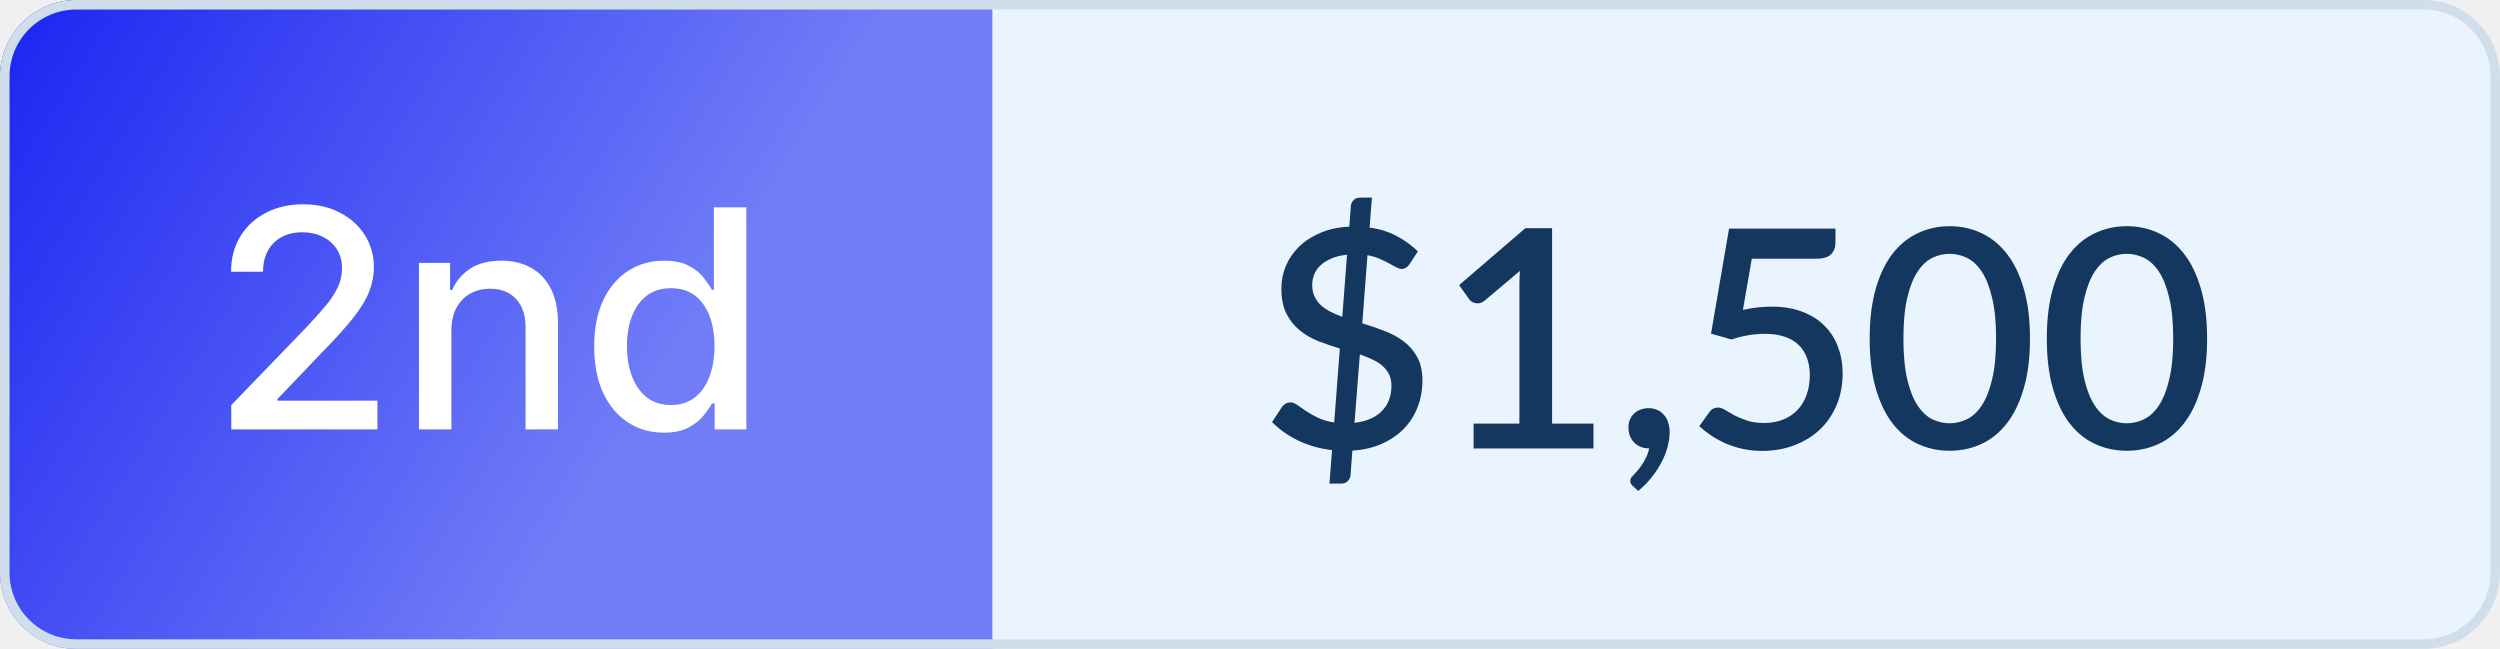
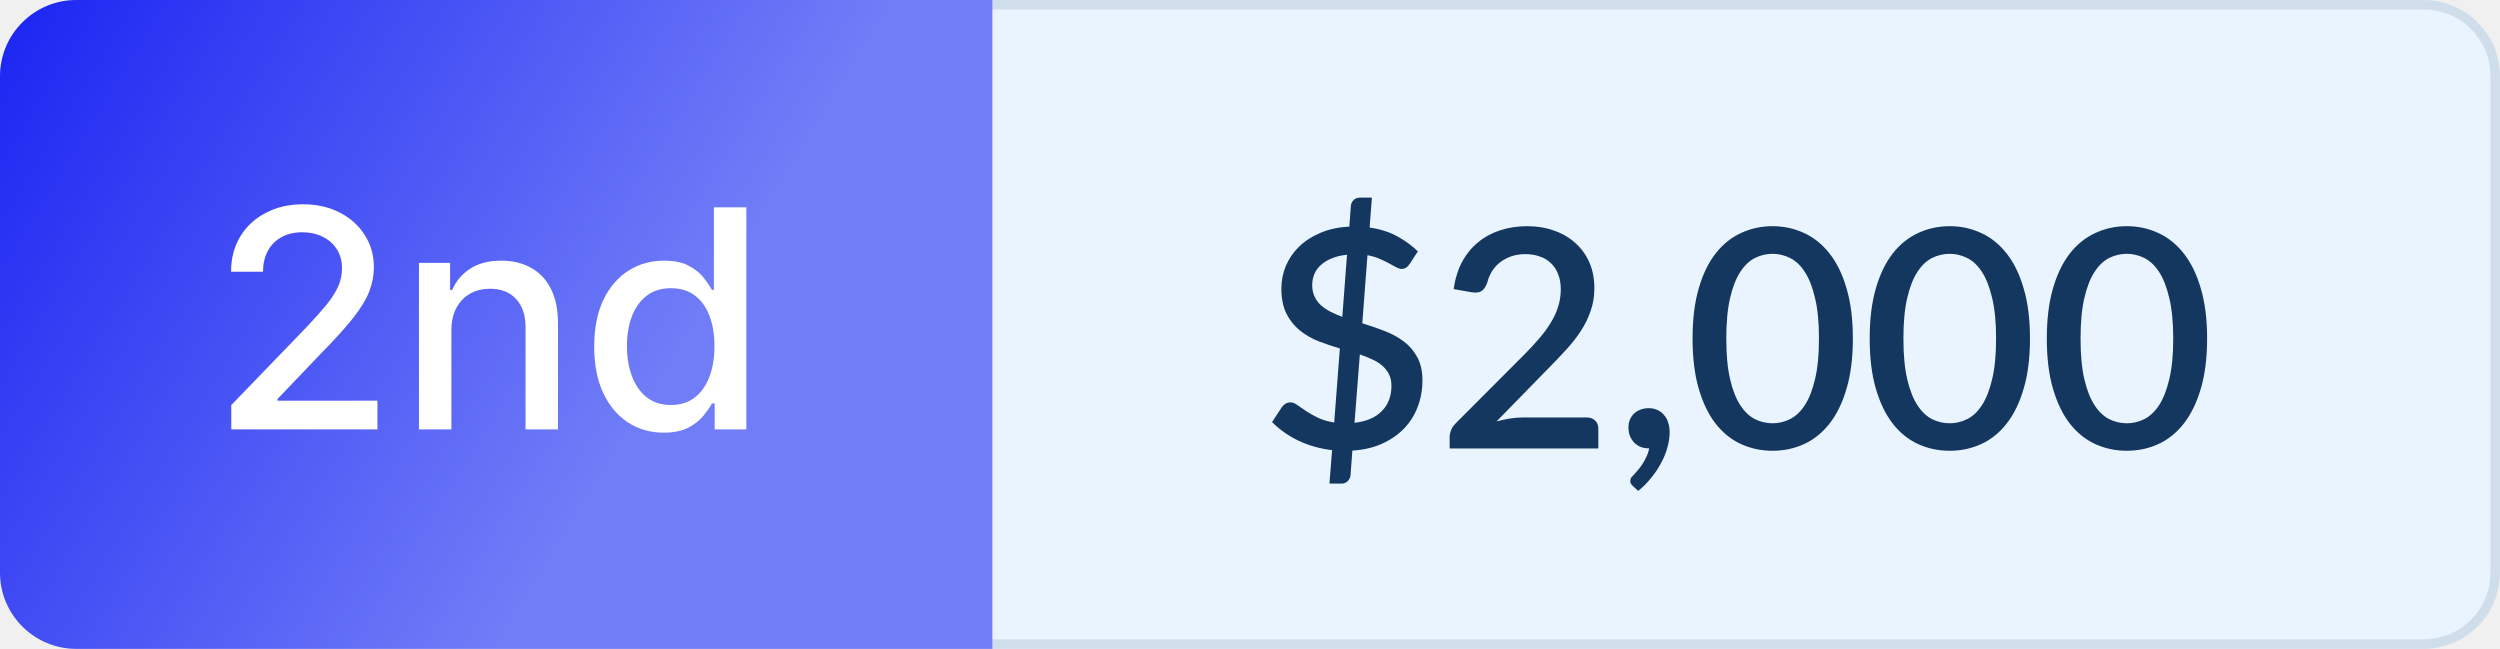
<svg xmlns="http://www.w3.org/2000/svg" width="131" height="34" viewBox="0 0 131 34" fill="none">
  <rect x="0.25" y="0.25" width="130.5" height="33.5" rx="3.75" fill="#E9F4FF" />
-   <path d="M0 4C0 1.791 1.791 0 4 0H52V34H4C1.791 34 0 32.209 0 30V4Z" fill="url(#paint0_linear_109_266)" />
+   <rect x="0.25" y="0.25" width="130.5" height="33.5" rx="3.75" stroke="#D0DEEC" stroke-width="0.5" />
+   <path d="M0 4C0 1.791 1.791 0 4 0H52V34H4C1.791 34 0 32.209 0 30V4Z" fill="url(#paint0_linear_4137_295)" />
  <path d="M12.119 22.5V21.227L16.057 17.148C16.477 16.704 16.824 16.316 17.097 15.983C17.373 15.646 17.579 15.326 17.716 15.023C17.852 14.72 17.921 14.398 17.921 14.057C17.921 13.671 17.829 13.337 17.648 13.057C17.466 12.773 17.218 12.555 16.903 12.403C16.589 12.248 16.235 12.171 15.841 12.171C15.424 12.171 15.061 12.256 14.75 12.426C14.439 12.597 14.201 12.837 14.034 13.148C13.867 13.458 13.784 13.822 13.784 14.239H12.108C12.108 13.53 12.271 12.911 12.597 12.381C12.922 11.85 13.369 11.439 13.938 11.148C14.506 10.852 15.152 10.704 15.875 10.704C16.606 10.704 17.25 10.85 17.807 11.142C18.367 11.43 18.805 11.824 19.119 12.324C19.434 12.82 19.591 13.381 19.591 14.006C19.591 14.438 19.509 14.86 19.347 15.273C19.188 15.686 18.909 16.146 18.511 16.653C18.114 17.157 17.561 17.769 16.852 18.489L14.54 20.909V20.994H19.778V22.5H12.119ZM23.653 17.318V22.5H21.954V13.773H23.585V15.193H23.693C23.894 14.731 24.208 14.36 24.636 14.079C25.068 13.799 25.612 13.659 26.267 13.659C26.862 13.659 27.383 13.784 27.829 14.034C28.276 14.28 28.623 14.648 28.869 15.136C29.116 15.625 29.239 16.229 29.239 16.949V22.5H27.54V17.153C27.54 16.521 27.375 16.026 27.046 15.671C26.716 15.311 26.263 15.131 25.688 15.131C25.294 15.131 24.943 15.216 24.636 15.386C24.333 15.557 24.093 15.807 23.915 16.136C23.741 16.462 23.653 16.856 23.653 17.318ZM34.784 22.671C34.08 22.671 33.451 22.491 32.898 22.131C32.349 21.767 31.917 21.25 31.602 20.579C31.292 19.905 31.136 19.097 31.136 18.153C31.136 17.21 31.294 16.403 31.608 15.733C31.926 15.062 32.362 14.549 32.915 14.193C33.468 13.837 34.095 13.659 34.795 13.659C35.337 13.659 35.773 13.75 36.102 13.932C36.436 14.11 36.693 14.318 36.875 14.557C37.061 14.796 37.205 15.006 37.307 15.188H37.409V10.864H39.108V22.5H37.449V21.142H37.307C37.205 21.328 37.057 21.54 36.864 21.778C36.674 22.017 36.413 22.225 36.08 22.403C35.746 22.581 35.314 22.671 34.784 22.671ZM35.159 21.222C35.648 21.222 36.061 21.093 36.398 20.835C36.739 20.574 36.996 20.212 37.17 19.75C37.349 19.288 37.438 18.75 37.438 18.136C37.438 17.53 37.35 17 37.176 16.546C37.002 16.091 36.746 15.737 36.409 15.483C36.072 15.229 35.655 15.102 35.159 15.102C34.648 15.102 34.222 15.235 33.881 15.5C33.54 15.765 33.282 16.127 33.108 16.585C32.938 17.044 32.852 17.561 32.852 18.136C32.852 18.72 32.939 19.244 33.114 19.71C33.288 20.176 33.545 20.546 33.886 20.818C34.231 21.087 34.655 21.222 35.159 21.222Z" fill="white" />
-   <path d="M70.976 22.156C71.611 22.081 72.091 21.873 72.416 21.532C72.747 21.191 72.912 20.751 72.912 20.212C72.912 19.983 72.869 19.783 72.784 19.612C72.699 19.441 72.581 19.292 72.432 19.164C72.288 19.036 72.115 18.927 71.912 18.836C71.709 18.74 71.491 18.652 71.256 18.572L70.976 22.156ZM70.584 13.348C70.264 13.38 69.989 13.447 69.76 13.548C69.531 13.644 69.341 13.764 69.192 13.908C69.043 14.047 68.933 14.204 68.864 14.38C68.795 14.556 68.76 14.743 68.76 14.94C68.76 15.164 68.8 15.361 68.88 15.532C68.96 15.703 69.069 15.855 69.208 15.988C69.352 16.116 69.52 16.231 69.712 16.332C69.904 16.428 70.112 16.519 70.336 16.604L70.584 13.348ZM71.384 16.94C71.768 17.057 72.147 17.188 72.52 17.332C72.899 17.471 73.237 17.652 73.536 17.876C73.835 18.095 74.075 18.369 74.256 18.7C74.443 19.031 74.536 19.444 74.536 19.94C74.536 20.425 74.453 20.884 74.288 21.316C74.128 21.743 73.891 22.121 73.576 22.452C73.261 22.777 72.875 23.044 72.416 23.252C71.963 23.455 71.445 23.575 70.864 23.612L70.768 24.892C70.763 25.004 70.717 25.105 70.632 25.196C70.547 25.292 70.437 25.34 70.304 25.34H69.664L69.8 23.588C69.171 23.513 68.584 23.348 68.04 23.092C67.501 22.831 67.04 22.505 66.656 22.116L67.176 21.324C67.224 21.255 67.285 21.199 67.36 21.156C67.44 21.108 67.525 21.084 67.616 21.084C67.728 21.084 67.848 21.129 67.976 21.22C68.109 21.311 68.264 21.417 68.44 21.54C68.616 21.657 68.824 21.775 69.064 21.892C69.304 22.004 69.587 22.087 69.912 22.14L70.208 18.26C69.835 18.148 69.464 18.023 69.096 17.884C68.733 17.74 68.405 17.551 68.112 17.316C67.824 17.081 67.589 16.788 67.408 16.436C67.232 16.084 67.144 15.641 67.144 15.108C67.144 14.708 67.221 14.319 67.376 13.94C67.536 13.561 67.765 13.225 68.064 12.932C68.368 12.633 68.741 12.391 69.184 12.204C69.627 12.012 70.133 11.903 70.704 11.876L70.784 10.804C70.789 10.687 70.835 10.583 70.92 10.492C71.005 10.401 71.115 10.356 71.248 10.356H71.888L71.768 11.924C72.328 12.004 72.813 12.159 73.224 12.388C73.635 12.612 73.992 12.873 74.296 13.172L73.88 13.812C73.763 13.999 73.619 14.092 73.448 14.092C73.368 14.092 73.272 14.063 73.16 14.004C73.053 13.945 72.925 13.876 72.776 13.796C72.632 13.716 72.467 13.636 72.28 13.556C72.093 13.476 71.885 13.415 71.656 13.372L71.384 16.94ZM83.497 22.196V23.5H77.217V22.196H79.617V14.98C79.617 14.724 79.625 14.463 79.641 14.196L77.793 15.756C77.713 15.82 77.631 15.863 77.545 15.884C77.465 15.9 77.388 15.9 77.313 15.884C77.244 15.868 77.18 15.844 77.121 15.812C77.068 15.775 77.025 15.735 76.993 15.692L76.457 14.94L79.929 11.956H81.329V22.196H83.497ZM86.379 23.492C86.224 23.492 86.082 23.465 85.954 23.412C85.826 23.353 85.715 23.276 85.618 23.18C85.528 23.079 85.456 22.961 85.403 22.828C85.355 22.695 85.331 22.548 85.331 22.388C85.331 22.249 85.355 22.119 85.403 21.996C85.456 21.873 85.528 21.767 85.618 21.676C85.715 21.585 85.826 21.516 85.954 21.468C86.088 21.415 86.232 21.388 86.386 21.388C86.568 21.388 86.728 21.423 86.867 21.492C87.005 21.556 87.12 21.647 87.21 21.764C87.306 21.876 87.376 22.009 87.418 22.164C87.466 22.313 87.49 22.473 87.49 22.644C87.49 22.889 87.453 23.148 87.379 23.42C87.309 23.692 87.203 23.961 87.058 24.228C86.92 24.5 86.746 24.764 86.538 25.02C86.336 25.276 86.104 25.511 85.843 25.724L85.546 25.452C85.504 25.409 85.472 25.369 85.451 25.332C85.434 25.295 85.427 25.247 85.427 25.188C85.427 25.097 85.472 25.012 85.562 24.932C85.616 24.873 85.685 24.796 85.77 24.7C85.856 24.604 85.941 24.495 86.026 24.372C86.112 24.249 86.189 24.113 86.258 23.964C86.333 23.815 86.386 23.657 86.418 23.492H86.379ZM91.33 16.236C91.607 16.177 91.871 16.135 92.122 16.108C92.378 16.081 92.623 16.068 92.858 16.068C93.461 16.068 93.991 16.159 94.45 16.34C94.914 16.516 95.301 16.761 95.61 17.076C95.925 17.391 96.159 17.761 96.314 18.188C96.474 18.609 96.554 19.068 96.554 19.564C96.554 20.177 96.447 20.735 96.234 21.236C96.021 21.737 95.725 22.167 95.346 22.524C94.967 22.876 94.519 23.148 94.002 23.34C93.49 23.532 92.935 23.628 92.338 23.628C91.986 23.628 91.65 23.593 91.33 23.524C91.015 23.455 90.719 23.361 90.442 23.244C90.165 23.121 89.909 22.983 89.674 22.828C89.439 22.668 89.229 22.503 89.042 22.332L89.57 21.596C89.682 21.436 89.831 21.356 90.018 21.356C90.135 21.356 90.263 21.399 90.402 21.484C90.541 21.569 90.701 21.663 90.882 21.764C91.069 21.86 91.287 21.951 91.538 22.036C91.789 22.121 92.087 22.164 92.434 22.164C92.813 22.164 93.151 22.103 93.45 21.98C93.749 21.857 93.999 21.687 94.202 21.468C94.41 21.244 94.567 20.977 94.674 20.668C94.781 20.359 94.834 20.02 94.834 19.652C94.834 19.316 94.783 19.015 94.682 18.748C94.586 18.481 94.439 18.255 94.242 18.068C94.05 17.881 93.807 17.74 93.514 17.644C93.221 17.543 92.882 17.492 92.498 17.492C92.215 17.492 91.925 17.516 91.626 17.564C91.333 17.612 91.034 17.687 90.73 17.788L89.658 17.484L90.602 11.98H96.178V12.724C96.178 12.969 96.101 13.169 95.946 13.324C95.791 13.479 95.533 13.556 95.17 13.556H91.794L91.33 16.236ZM106.371 17.74C106.371 18.748 106.262 19.62 106.043 20.356C105.83 21.092 105.534 21.703 105.155 22.188C104.777 22.673 104.331 23.033 103.819 23.268C103.307 23.503 102.755 23.62 102.163 23.62C101.571 23.62 101.019 23.503 100.507 23.268C99.995 23.033 99.55 22.673 99.171 22.188C98.798 21.703 98.505 21.092 98.291 20.356C98.078 19.62 97.971 18.748 97.971 17.74C97.971 16.732 98.078 15.86 98.291 15.124C98.505 14.383 98.798 13.772 99.171 13.292C99.55 12.807 99.995 12.447 100.507 12.212C101.019 11.972 101.571 11.852 102.163 11.852C102.755 11.852 103.307 11.972 103.819 12.212C104.331 12.447 104.777 12.807 105.155 13.292C105.534 13.772 105.83 14.383 106.043 15.124C106.262 15.86 106.371 16.732 106.371 17.74ZM104.595 17.74C104.595 16.887 104.526 16.177 104.387 15.612C104.254 15.041 104.075 14.585 103.851 14.244C103.627 13.903 103.369 13.66 103.075 13.516C102.782 13.372 102.478 13.3 102.163 13.3C101.843 13.3 101.537 13.372 101.243 13.516C100.955 13.66 100.699 13.903 100.475 14.244C100.251 14.585 100.073 15.041 99.939 15.612C99.806 16.177 99.739 16.887 99.739 17.74C99.739 18.593 99.806 19.305 99.939 19.876C100.073 20.441 100.251 20.895 100.475 21.236C100.699 21.577 100.955 21.82 101.243 21.964C101.537 22.108 101.843 22.18 102.163 22.18C102.478 22.18 102.782 22.108 103.075 21.964C103.369 21.82 103.627 21.577 103.851 21.236C104.075 20.895 104.254 20.441 104.387 19.876C104.526 19.305 104.595 18.593 104.595 17.74ZM115.653 17.74C115.653 18.748 115.543 19.62 115.325 20.356C115.111 21.092 114.815 21.703 114.437 22.188C114.058 22.673 113.613 23.033 113.101 23.268C112.589 23.503 112.037 23.62 111.445 23.62C110.853 23.62 110.301 23.503 109.789 23.268C109.277 23.033 108.831 22.673 108.453 22.188C108.079 21.703 107.786 21.092 107.573 20.356C107.359 19.62 107.253 18.748 107.253 17.74C107.253 16.732 107.359 15.86 107.573 15.124C107.786 14.383 108.079 13.772 108.453 13.292C108.831 12.807 109.277 12.447 109.789 12.212C110.301 11.972 110.853 11.852 111.445 11.852C112.037 11.852 112.589 11.972 113.101 12.212C113.613 12.447 114.058 12.807 114.437 13.292C114.815 13.772 115.111 14.383 115.325 15.124C115.543 15.86 115.653 16.732 115.653 17.74ZM113.877 17.74C113.877 16.887 113.807 16.177 113.669 15.612C113.535 15.041 113.357 14.585 113.133 14.244C112.909 13.903 112.65 13.66 112.357 13.516C112.063 13.372 111.759 13.3 111.445 13.3C111.125 13.3 110.818 13.372 110.525 13.516C110.237 13.66 109.981 13.903 109.757 14.244C109.533 14.585 109.354 15.041 109.221 15.612C109.087 16.177 109.021 16.887 109.021 17.74C109.021 18.593 109.087 19.305 109.221 19.876C109.354 20.441 109.533 20.895 109.757 21.236C109.981 21.577 110.237 21.82 110.525 21.964C110.818 22.108 111.125 22.18 111.445 22.18C111.759 22.18 112.063 22.108 112.357 21.964C112.65 21.82 112.909 21.577 113.133 21.236C113.357 20.895 113.535 20.441 113.669 19.876C113.807 19.305 113.877 18.593 113.877 17.74Z" fill="#143760" />
-   <rect x="0.25" y="0.25" width="130.5" height="33.5" rx="3.75" stroke="#D0DEEC" stroke-width="0.5" />
+   <path d="M70.976 22.156C71.611 22.081 72.091 21.873 72.416 21.532C72.747 21.191 72.912 20.751 72.912 20.212C72.912 19.983 72.869 19.783 72.784 19.612C72.699 19.441 72.581 19.292 72.432 19.164C72.288 19.036 72.115 18.927 71.912 18.836C71.709 18.74 71.491 18.652 71.256 18.572L70.976 22.156ZM70.584 13.348C70.264 13.38 69.989 13.447 69.76 13.548C69.531 13.644 69.341 13.764 69.192 13.908C69.043 14.047 68.933 14.204 68.864 14.38C68.795 14.556 68.76 14.743 68.76 14.94C68.76 15.164 68.8 15.361 68.88 15.532C68.96 15.703 69.069 15.855 69.208 15.988C69.352 16.116 69.52 16.231 69.712 16.332C69.904 16.428 70.112 16.519 70.336 16.604L70.584 13.348ZM71.384 16.94C71.768 17.057 72.147 17.188 72.52 17.332C72.899 17.471 73.237 17.652 73.536 17.876C73.835 18.095 74.075 18.369 74.256 18.7C74.443 19.031 74.536 19.444 74.536 19.94C74.536 20.425 74.453 20.884 74.288 21.316C74.128 21.743 73.891 22.121 73.576 22.452C73.261 22.777 72.875 23.044 72.416 23.252C71.963 23.455 71.445 23.575 70.864 23.612L70.768 24.892C70.763 25.004 70.717 25.105 70.632 25.196C70.547 25.292 70.437 25.34 70.304 25.34H69.664L69.8 23.588C69.171 23.513 68.584 23.348 68.04 23.092C67.501 22.831 67.04 22.505 66.656 22.116L67.176 21.324C67.224 21.255 67.285 21.199 67.36 21.156C67.44 21.108 67.525 21.084 67.616 21.084C67.728 21.084 67.848 21.129 67.976 21.22C68.109 21.311 68.264 21.417 68.44 21.54C68.616 21.657 68.824 21.775 69.064 21.892C69.304 22.004 69.587 22.087 69.912 22.14L70.208 18.26C69.835 18.148 69.464 18.023 69.096 17.884C68.733 17.74 68.405 17.551 68.112 17.316C67.824 17.081 67.589 16.788 67.408 16.436C67.232 16.084 67.144 15.641 67.144 15.108C67.144 14.708 67.221 14.319 67.376 13.94C67.536 13.561 67.765 13.225 68.064 12.932C68.368 12.633 68.741 12.391 69.184 12.204C69.627 12.012 70.133 11.903 70.704 11.876L70.784 10.804C70.789 10.687 70.835 10.583 70.92 10.492C71.005 10.401 71.115 10.356 71.248 10.356H71.888L71.768 11.924C72.328 12.004 72.813 12.159 73.224 12.388C73.635 12.612 73.992 12.873 74.296 13.172L73.88 13.812C73.763 13.999 73.619 14.092 73.448 14.092C73.368 14.092 73.272 14.063 73.16 14.004C73.053 13.945 72.925 13.876 72.776 13.796C72.632 13.716 72.467 13.636 72.28 13.556C72.093 13.476 71.885 13.415 71.656 13.372L71.384 16.94ZM83.153 21.876C83.34 21.876 83.487 21.932 83.593 22.044C83.7 22.151 83.753 22.289 83.753 22.46V23.5H75.961V22.916C75.961 22.799 75.985 22.676 76.033 22.548C76.081 22.42 76.159 22.303 76.265 22.196L79.849 18.604C80.153 18.3 80.423 18.009 80.657 17.732C80.897 17.455 81.1 17.177 81.265 16.9C81.436 16.623 81.564 16.343 81.649 16.06C81.74 15.772 81.785 15.471 81.785 15.156C81.785 14.852 81.737 14.585 81.641 14.356C81.551 14.121 81.423 13.929 81.257 13.78C81.097 13.625 80.903 13.511 80.673 13.436C80.449 13.356 80.201 13.316 79.929 13.316C79.668 13.316 79.425 13.353 79.201 13.428C78.983 13.503 78.785 13.607 78.609 13.74C78.439 13.873 78.295 14.033 78.177 14.22C78.065 14.401 77.983 14.601 77.929 14.82C77.849 15.039 77.745 15.185 77.617 15.26C77.495 15.335 77.313 15.351 77.073 15.308L76.169 15.148C76.249 14.604 76.399 14.127 76.617 13.716C76.841 13.305 77.121 12.964 77.457 12.692C77.793 12.415 78.177 12.207 78.609 12.068C79.047 11.924 79.519 11.852 80.025 11.852C80.537 11.852 81.007 11.929 81.433 12.084C81.865 12.233 82.236 12.449 82.545 12.732C82.86 13.009 83.105 13.348 83.281 13.748C83.457 14.148 83.545 14.599 83.545 15.1C83.545 15.527 83.481 15.921 83.353 16.284C83.231 16.647 83.063 16.993 82.849 17.324C82.636 17.655 82.385 17.977 82.097 18.292C81.815 18.601 81.516 18.916 81.201 19.236L78.417 22.084C78.647 22.02 78.876 21.969 79.105 21.932C79.34 21.895 79.561 21.876 79.769 21.876H83.153ZM86.379 23.492C86.224 23.492 86.082 23.465 85.954 23.412C85.826 23.353 85.715 23.276 85.618 23.18C85.528 23.079 85.456 22.961 85.403 22.828C85.355 22.695 85.331 22.548 85.331 22.388C85.331 22.249 85.355 22.119 85.403 21.996C85.456 21.873 85.528 21.767 85.618 21.676C85.715 21.585 85.826 21.516 85.954 21.468C86.088 21.415 86.232 21.388 86.386 21.388C86.568 21.388 86.728 21.423 86.867 21.492C87.005 21.556 87.12 21.647 87.21 21.764C87.306 21.876 87.376 22.009 87.418 22.164C87.466 22.313 87.49 22.473 87.49 22.644C87.49 22.889 87.453 23.148 87.379 23.42C87.309 23.692 87.203 23.961 87.058 24.228C86.92 24.5 86.746 24.764 86.538 25.02C86.336 25.276 86.104 25.511 85.843 25.724L85.546 25.452C85.504 25.409 85.472 25.369 85.451 25.332C85.434 25.295 85.427 25.247 85.427 25.188C85.427 25.097 85.472 25.012 85.562 24.932C85.616 24.873 85.685 24.796 85.77 24.7C85.856 24.604 85.941 24.495 86.026 24.372C86.112 24.249 86.189 24.113 86.258 23.964C86.333 23.815 86.386 23.657 86.418 23.492H86.379ZM97.09 17.74C97.09 18.748 96.981 19.62 96.762 20.356C96.549 21.092 96.253 21.703 95.874 22.188C95.495 22.673 95.05 23.033 94.538 23.268C94.026 23.503 93.474 23.62 92.882 23.62C92.29 23.62 91.738 23.503 91.226 23.268C90.714 23.033 90.269 22.673 89.89 22.188C89.517 21.703 89.223 21.092 89.01 20.356C88.797 19.62 88.69 18.748 88.69 17.74C88.69 16.732 88.797 15.86 89.01 15.124C89.223 14.383 89.517 13.772 89.89 13.292C90.269 12.807 90.714 12.447 91.226 12.212C91.738 11.972 92.29 11.852 92.882 11.852C93.474 11.852 94.026 11.972 94.538 12.212C95.05 12.447 95.495 12.807 95.874 13.292C96.253 13.772 96.549 14.383 96.762 15.124C96.981 15.86 97.09 16.732 97.09 17.74ZM95.314 17.74C95.314 16.887 95.245 16.177 95.106 15.612C94.973 15.041 94.794 14.585 94.57 14.244C94.346 13.903 94.087 13.66 93.794 13.516C93.501 13.372 93.197 13.3 92.882 13.3C92.562 13.3 92.255 13.372 91.962 13.516C91.674 13.66 91.418 13.903 91.194 14.244C90.97 14.585 90.791 15.041 90.658 15.612C90.525 16.177 90.458 16.887 90.458 17.74C90.458 18.593 90.525 19.305 90.658 19.876C90.791 20.441 90.97 20.895 91.194 21.236C91.418 21.577 91.674 21.82 91.962 21.964C92.255 22.108 92.562 22.18 92.882 22.18C93.197 22.18 93.501 22.108 93.794 21.964C94.087 21.82 94.346 21.577 94.57 21.236C94.794 20.895 94.973 20.441 95.106 19.876C95.245 19.305 95.314 18.593 95.314 17.74ZM106.371 17.74C106.371 18.748 106.262 19.62 106.043 20.356C105.83 21.092 105.534 21.703 105.155 22.188C104.777 22.673 104.331 23.033 103.819 23.268C103.307 23.503 102.755 23.62 102.163 23.62C101.571 23.62 101.019 23.503 100.507 23.268C99.995 23.033 99.55 22.673 99.171 22.188C98.798 21.703 98.505 21.092 98.291 20.356C98.078 19.62 97.971 18.748 97.971 17.74C97.971 16.732 98.078 15.86 98.291 15.124C98.505 14.383 98.798 13.772 99.171 13.292C99.55 12.807 99.995 12.447 100.507 12.212C101.019 11.972 101.571 11.852 102.163 11.852C102.755 11.852 103.307 11.972 103.819 12.212C104.331 12.447 104.777 12.807 105.155 13.292C105.534 13.772 105.83 14.383 106.043 15.124C106.262 15.86 106.371 16.732 106.371 17.74ZM104.595 17.74C104.595 16.887 104.526 16.177 104.387 15.612C104.254 15.041 104.075 14.585 103.851 14.244C103.627 13.903 103.369 13.66 103.075 13.516C102.782 13.372 102.478 13.3 102.163 13.3C101.843 13.3 101.537 13.372 101.243 13.516C100.955 13.66 100.699 13.903 100.475 14.244C100.251 14.585 100.073 15.041 99.939 15.612C99.806 16.177 99.739 16.887 99.739 17.74C99.739 18.593 99.806 19.305 99.939 19.876C100.073 20.441 100.251 20.895 100.475 21.236C100.699 21.577 100.955 21.82 101.243 21.964C101.537 22.108 101.843 22.18 102.163 22.18C102.478 22.18 102.782 22.108 103.075 21.964C103.369 21.82 103.627 21.577 103.851 21.236C104.075 20.895 104.254 20.441 104.387 19.876C104.526 19.305 104.595 18.593 104.595 17.74ZM115.653 17.74C115.653 18.748 115.543 19.62 115.325 20.356C115.111 21.092 114.815 21.703 114.437 22.188C114.058 22.673 113.613 23.033 113.101 23.268C112.589 23.503 112.037 23.62 111.445 23.62C110.853 23.62 110.301 23.503 109.789 23.268C109.277 23.033 108.831 22.673 108.453 22.188C108.079 21.703 107.786 21.092 107.573 20.356C107.359 19.62 107.253 18.748 107.253 17.74C107.253 16.732 107.359 15.86 107.573 15.124C107.786 14.383 108.079 13.772 108.453 13.292C108.831 12.807 109.277 12.447 109.789 12.212C110.301 11.972 110.853 11.852 111.445 11.852C112.037 11.852 112.589 11.972 113.101 12.212C113.613 12.447 114.058 12.807 114.437 13.292C114.815 13.772 115.111 14.383 115.325 15.124C115.543 15.86 115.653 16.732 115.653 17.74ZM113.877 17.74C113.877 16.887 113.807 16.177 113.669 15.612C113.535 15.041 113.357 14.585 113.133 14.244C112.909 13.903 112.65 13.66 112.357 13.516C112.063 13.372 111.759 13.3 111.445 13.3C111.125 13.3 110.818 13.372 110.525 13.516C110.237 13.66 109.981 13.903 109.757 14.244C109.533 14.585 109.354 15.041 109.221 15.612C109.087 16.177 109.021 16.887 109.021 17.74C109.021 18.593 109.087 19.305 109.221 19.876C109.354 20.441 109.533 20.895 109.757 21.236C109.981 21.577 110.237 21.82 110.525 21.964C110.818 22.108 111.125 22.18 111.445 22.18C111.759 22.18 112.063 22.108 112.357 21.964C112.65 21.82 112.909 21.577 113.133 21.236C113.357 20.895 113.535 20.441 113.669 19.876C113.807 19.305 113.877 18.593 113.877 17.74Z" fill="#143760" />
  <defs>
-     <linearGradient id="paint0_linear_109_266" x1="0" y1="0" x2="34.038" y2="20.922" gradientUnits="userSpaceOnUse">
+     <linearGradient id="paint0_linear_4137_295" x1="0" y1="0" x2="34.038" y2="20.922" gradientUnits="userSpaceOnUse">
      <stop stop-color="#1B24F2" />
      <stop offset="1" stop-color="#707DF7" />
    </linearGradient>
  </defs>
</svg>
